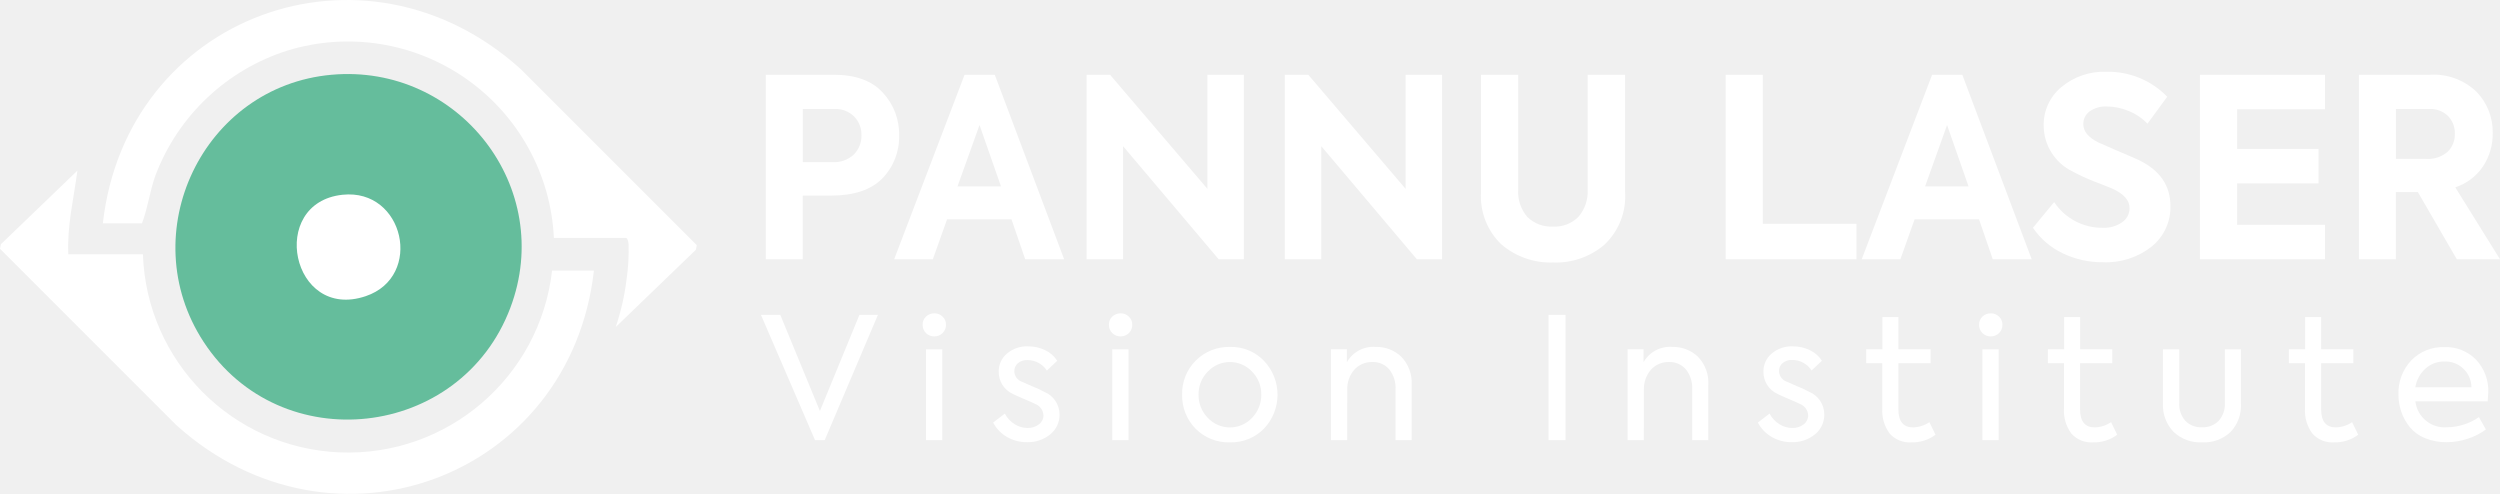
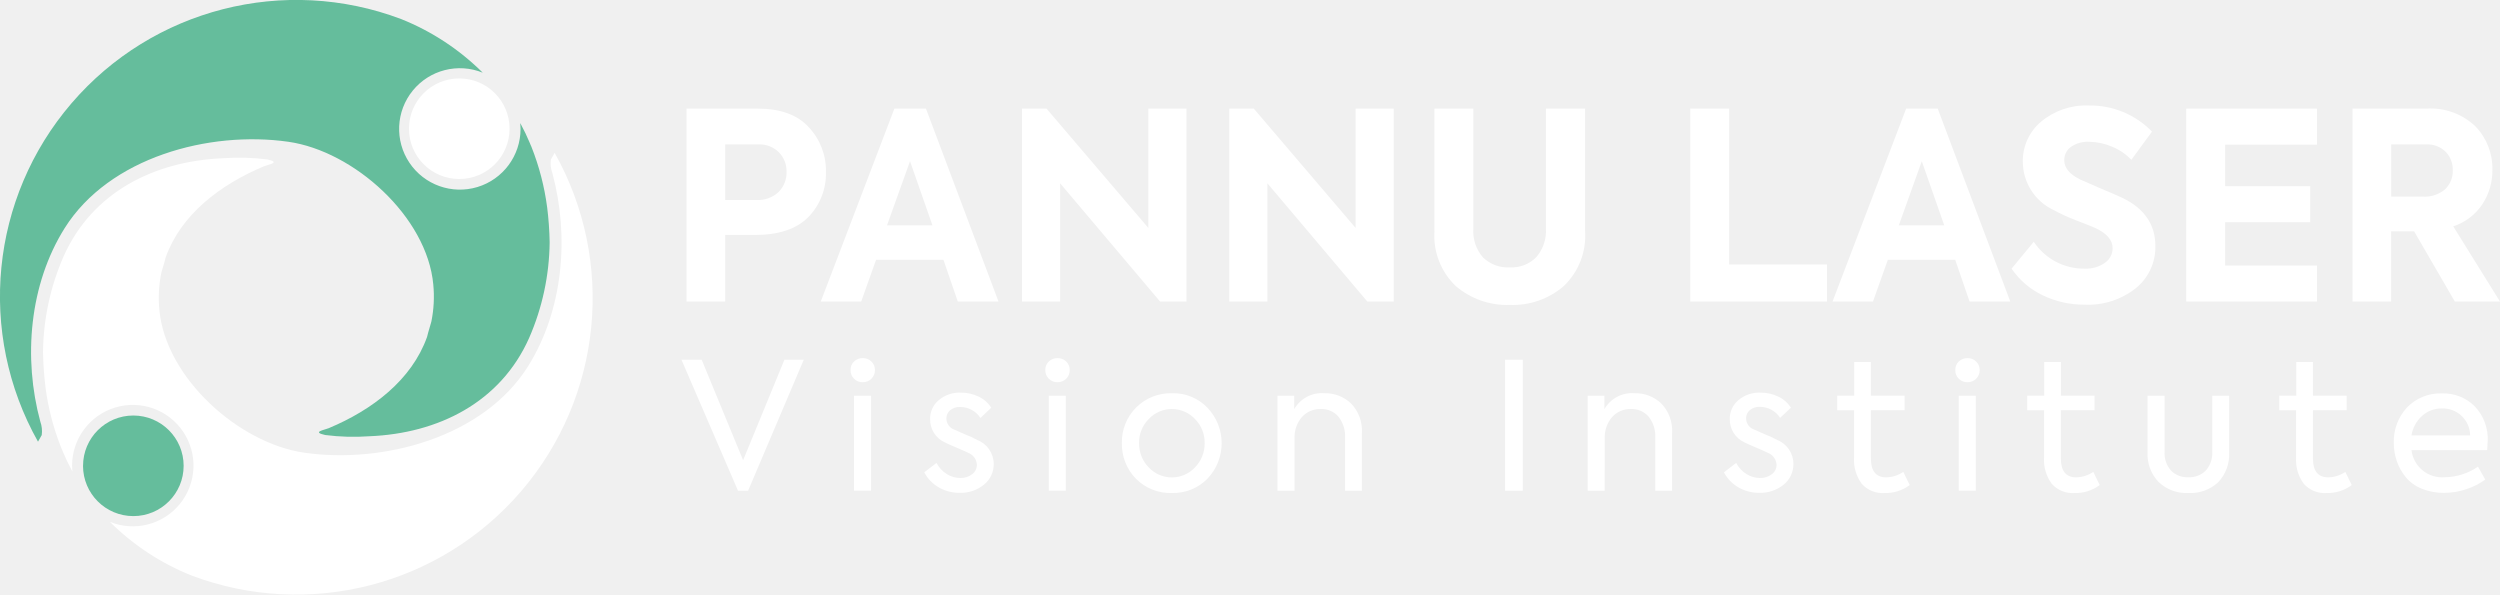
- <svg xmlns="http://www.w3.org/2000/svg" id="Group_4171" data-name="Group 4171" width="297.381" height="58.748" viewBox="0 0 297.381 58.748">
-   <defs>
-     <clipPath id="clip-path">
-       <rect id="Rectangle_5666" data-name="Rectangle 5666" width="297.381" height="58.748" fill="#fff" />
-     </clipPath>
-   </defs>
-   <g id="Group_4170" data-name="Group 4170" clip-path="url(#clip-path)">
-     <path id="Path_64444" data-name="Path 64444" d="M70.646,61.92C67.861,86.55,39.659,97.094,20.992,80.314L0,59.323l.108-.546,9.1-8.754c-.431,3.309-1.244,6.575-1.081,9.95H17A24.422,24.422,0,0,0,65.671,61.92Z" transform="translate(0 -29.729)" fill="#fff" />
-     <path id="Path_64445" data-name="Path 64445" d="M30.16,26.567C32.921,1.9,61.144-8.609,79.814,8.173l20.992,20.992-.108.546L91.166,38.9a28.668,28.668,0,0,0,1.3-5.733,23.911,23.911,0,0,0,.229-4.12c-.026-.217-.1-.746-.335-.746H83.811a24.532,24.532,0,0,0-31.7-22.286A24.787,24.787,0,0,0,36.428,20.829c-.692,1.9-.919,3.918-1.616,5.738Z" transform="translate(-17.924 0)" fill="#fff" />
-     <path id="Path_64446" data-name="Path 64446" d="M134.14,92.825c.456-.857,1.154-1.833,1.514-2.6l.432-.216c-.4.908-.9,2.527-1.947,2.812" transform="translate(-79.719 -53.494)" fill="#1780c3" />
-     <path id="Path_64447" data-name="Path 64447" d="M70.015,21.793C54.679,23.16,46.365,40.664,54.779,53.558,63.945,67.6,85.346,65.186,91.265,49.532c5.409-14.307-6.15-29.085-21.249-27.739" transform="translate(-30.565 -12.901)" fill="#65bd9c" />
-     <path id="Path_64448" data-name="Path 64448" d="M92.446,57.044c7.327-.777,9.667,9.725,2.76,12.062-8.857,3-11.685-11.115-2.76-12.062" transform="translate(-51.701 -33.877)" fill="#fff" />
-     <path id="Path_64449" data-name="Path 64449" d="M224.541,21.922h8.106q3.86,0,5.79,2.108a7.2,7.2,0,0,1,1.96,5.137,7.049,7.049,0,0,1-2.019,5.107q-2.019,2.019-6.058,2.019h-3.385v7.572h-4.395Zm4.395,10.393h3.534a3.432,3.432,0,0,0,2.539-.906,3.117,3.117,0,0,0,.906-2.3,3.049,3.049,0,0,0-.876-2.227,3.122,3.122,0,0,0-2.331-.891h-3.771Z" transform="translate(-133.444 -13.028)" fill="#fff" />
-     <path id="Path_64450" data-name="Path 64450" d="M282.384,43.866h-4.632l-1.633-4.751h-7.661l-1.692,4.751h-4.6l8.374-21.944h3.593ZM274.871,35.2l-2.553-7.3L269.7,35.2Z" transform="translate(-155.802 -13.028)" fill="#fff" />
-     <path id="Path_64451" data-name="Path 64451" d="M332.965,35.492V21.922H337.3V43.866h-3L322.928,30.414V43.866h-4.335V21.922h2.791Z" transform="translate(-189.339 -13.028)" fill="#fff" />
-     <path id="Path_64452" data-name="Path 64452" d="M391.078,35.492V21.922h4.335V43.866h-3L381.042,30.414V43.866h-4.335V21.922H379.5Z" transform="translate(-223.876 -13.028)" fill="#fff" />
-     <path id="Path_64453" data-name="Path 64453" d="M434.234,35.849V21.922h4.425v13.63a4.537,4.537,0,0,0,1.1,3.3,4.069,4.069,0,0,0,3.059,1.128,3.937,3.937,0,0,0,3-1.158,4.559,4.559,0,0,0,1.1-3.266V21.922h4.454V35.849a7.894,7.894,0,0,1-2.435,6.265,8.863,8.863,0,0,1-6.117,2.138,8.973,8.973,0,0,1-6.147-2.138,7.891,7.891,0,0,1-2.435-6.265" transform="translate(-258.064 -13.028)" fill="#fff" />
-     <path id="Path_64454" data-name="Path 64454" d="M521.521,43.866h-15.56V21.922h4.424V39.65h11.135Z" transform="translate(-300.692 -13.028)" fill="#fff" />
-     <path id="Path_64455" data-name="Path 64455" d="M566.073,43.866h-4.632l-1.634-4.751h-7.661l-1.692,4.751h-4.6l8.373-21.944h3.593ZM558.56,35.2l-2.554-7.3-2.613,7.3Z" transform="translate(-324.398 -13.028)" fill="#fff" />
-     <path id="Path_64456" data-name="Path 64456" d="M604.375,43.7a10.783,10.783,0,0,1-4.781-1.069,8.909,8.909,0,0,1-3.534-3.029l2.524-3.058a6.831,6.831,0,0,0,5.82,3.058,3.714,3.714,0,0,0,2.257-.653,2.008,2.008,0,0,0,.891-1.692q0-1.366-1.989-2.287-.239-.118-2.168-.861a21.538,21.538,0,0,1-2.583-1.188,6.076,6.076,0,0,1-3.474-5.463,5.806,5.806,0,0,1,2.078-4.573,7.919,7.919,0,0,1,5.4-1.841,9.76,9.76,0,0,1,7.215,2.97l-2.346,3.207a6.306,6.306,0,0,0-2.212-1.5,6.741,6.741,0,0,0-2.6-.549,3.317,3.317,0,0,0-2.064.579,1.832,1.832,0,0,0-.757,1.529q0,1.277,1.782,2.168l2.167.95q1.841.772,2.672,1.158,3.742,1.812,3.742,5.464a6,6,0,0,1-2.227,4.81,8.744,8.744,0,0,1-5.82,1.871" transform="translate(-354.237 -12.506)" fill="#fff" />
-     <path id="Path_64457" data-name="Path 64457" d="M659.9,43.866H645.025V21.922H659.9v4.1H649.449v4.721h9.68v4.1h-9.68v4.929H659.9Z" transform="translate(-383.337 -13.028)" fill="#fff" />
-     <path id="Path_64458" data-name="Path 64458" d="M708.425,43.866h-5.137l-4.632-7.988h-2.614v7.988h-4.394V21.922h8.4a7.364,7.364,0,0,1,5.583,2.019,6.869,6.869,0,0,1,1.93,4.929,7,7,0,0,1-1.143,3.934,6.383,6.383,0,0,1-3.311,2.509Zm-8.4-17.876h-3.979v5.939h3.593a3.549,3.549,0,0,0,2.539-.831,2.853,2.853,0,0,0,.876-2.168,2.885,2.885,0,0,0-.817-2.108,2.962,2.962,0,0,0-2.212-.831" transform="translate(-411.045 -13.028)" fill="#fff" />
-     <path id="Path_64459" data-name="Path 64459" d="M230.121,103.758l4.7-11.431h2.2l-6.331,14.9h-1.149l-6.432-14.9h2.3Z" transform="translate(-132.591 -54.869)" fill="#fff" />
-     <path id="Path_64460" data-name="Path 64460" d="M271.925,94.621a1.386,1.386,0,0,1-1.008-.394,1.334,1.334,0,0,1-.4-1,1.278,1.278,0,0,1,.4-.968,1.407,1.407,0,0,1,1.008-.383,1.337,1.337,0,0,1,.968.393,1.288,1.288,0,0,1,.4.957,1.361,1.361,0,0,1-1.371,1.392m.927,12.339h-1.936V96.153h1.936Z" transform="translate(-160.766 -54.603)" fill="#fff" />
-     <path id="Path_64461" data-name="Path 64461" d="M295.2,112.931a4.682,4.682,0,0,1-2.329-.6,4.23,4.23,0,0,1-1.684-1.734l1.392-1.068a3.216,3.216,0,0,0,1.179,1.27,2.877,2.877,0,0,0,1.5.444,2.121,2.121,0,0,0,1.381-.434,1.316,1.316,0,0,0,.535-1.058,1.528,1.528,0,0,0-.988-1.371q-.262-.141-1.351-.6-1.008-.423-1.33-.6a2.851,2.851,0,0,1-1.653-2.621,2.739,2.739,0,0,1,.968-2.158,3.648,3.648,0,0,1,2.56-.867,4.52,4.52,0,0,1,1.976.443,3.43,3.43,0,0,1,1.452,1.27l-1.23,1.169a2.722,2.722,0,0,0-2.319-1.25,1.646,1.646,0,0,0-1.129.373,1.2,1.2,0,0,0-.424.938,1.358,1.358,0,0,0,.908,1.27l1.19.524a11.418,11.418,0,0,1,1.451.665,2.932,2.932,0,0,1,1.835,2.722A2.981,2.981,0,0,1,298,111.984a4.163,4.163,0,0,1-2.8.947" transform="translate(-173.051 -60.333)" fill="#fff" />
-     <path id="Path_64462" data-name="Path 64462" d="M326.54,94.621a1.387,1.387,0,0,1-1.008-.394,1.334,1.334,0,0,1-.4-1,1.278,1.278,0,0,1,.4-.968,1.407,1.407,0,0,1,1.008-.383,1.339,1.339,0,0,1,.968.393,1.288,1.288,0,0,1,.4.957,1.36,1.36,0,0,1-1.371,1.392m.927,12.339h-1.936V96.153h1.936Z" transform="translate(-193.223 -54.603)" fill="#fff" />
-     <path id="Path_64463" data-name="Path 64463" d="M352.283,113.07a5.511,5.511,0,0,1-4.093-1.633,5.62,5.62,0,0,1-1.593-4.053,5.546,5.546,0,0,1,5.686-5.665,5.385,5.385,0,0,1,4.052,1.653,5.846,5.846,0,0,1,0,8.065,5.461,5.461,0,0,1-4.052,1.633m3.73-5.685a3.781,3.781,0,0,0-1.088-2.722,3.61,3.61,0,0,0-5.283,0,3.78,3.78,0,0,0-1.089,2.722,3.872,3.872,0,0,0,1.089,2.762,3.61,3.61,0,0,0,5.283,0,3.873,3.873,0,0,0,1.088-2.762" transform="translate(-205.982 -60.451)" fill="#fff" />
-     <path id="Path_64464" data-name="Path 64464" d="M392.165,112.807h-1.936V102h1.9v1.532a3.624,3.624,0,0,1,3.428-1.815,4.249,4.249,0,0,1,3.044,1.17,4.427,4.427,0,0,1,1.23,3.367v6.553h-1.915V106.8a3.563,3.563,0,0,0-.756-2.42,2.532,2.532,0,0,0-2.006-.867,2.793,2.793,0,0,0-2.157.927,3.488,3.488,0,0,0-.827,2.379Z" transform="translate(-231.912 -60.451)" fill="#fff" />
-     <rect id="Rectangle_5665" data-name="Rectangle 5665" width="2.016" height="14.899" transform="translate(184.204 37.457)" fill="#fff" />
-     <path id="Path_64465" data-name="Path 64465" d="M479.132,112.807H477.2V102h1.9v1.532a3.624,3.624,0,0,1,3.428-1.815,4.249,4.249,0,0,1,3.044,1.17,4.427,4.427,0,0,1,1.23,3.367v6.553h-1.915V106.8a3.563,3.563,0,0,0-.756-2.42,2.532,2.532,0,0,0-2.006-.867,2.793,2.793,0,0,0-2.157.927,3.488,3.488,0,0,0-.827,2.379Z" transform="translate(-283.596 -60.451)" fill="#fff" />
-     <path id="Path_64466" data-name="Path 64466" d="M519.424,112.931a4.682,4.682,0,0,1-2.329-.6,4.228,4.228,0,0,1-1.684-1.734l1.391-1.068a3.219,3.219,0,0,0,1.179,1.27,2.878,2.878,0,0,0,1.5.444,2.121,2.121,0,0,0,1.381-.434,1.317,1.317,0,0,0,.534-1.058,1.528,1.528,0,0,0-.988-1.371q-.262-.141-1.351-.6-1.008-.423-1.331-.6a2.852,2.852,0,0,1-1.653-2.621,2.739,2.739,0,0,1,.968-2.158,3.647,3.647,0,0,1,2.56-.867,4.521,4.521,0,0,1,1.976.443,3.432,3.432,0,0,1,1.452,1.27L521.8,104.4a2.722,2.722,0,0,0-2.319-1.25,1.648,1.648,0,0,0-1.129.373,1.2,1.2,0,0,0-.424.938,1.358,1.358,0,0,0,.908,1.27l1.19.524a11.45,11.45,0,0,1,1.452.665,2.932,2.932,0,0,1,1.835,2.722,2.981,2.981,0,0,1-1.089,2.339,4.161,4.161,0,0,1-2.8.947" transform="translate(-306.308 -60.333)" fill="#fff" />
-     <path id="Path_64467" data-name="Path 64467" d="M554.689,105.472l.726,1.492a4.562,4.562,0,0,1-2.883.908,3.162,3.162,0,0,1-2.571-1.048,4.564,4.564,0,0,1-.877-3V98.455h-1.916V96.8H549.1V92.971H551V96.8h3.831v1.653H551v5.5q0,2.138,1.754,2.138a3.615,3.615,0,0,0,1.936-.625" transform="translate(-325.181 -55.252)" fill="#fff" />
-     <path id="Path_64468" data-name="Path 64468" d="M581.676,94.621a1.385,1.385,0,0,1-1.008-.394,1.334,1.334,0,0,1-.4-1,1.278,1.278,0,0,1,.4-.968,1.406,1.406,0,0,1,1.008-.383,1.338,1.338,0,0,1,.968.393,1.288,1.288,0,0,1,.4.957,1.361,1.361,0,0,1-1.371,1.392m.927,12.339h-1.936V96.153H582.6Z" transform="translate(-344.85 -54.603)" fill="#fff" />
-     <path id="Path_64469" data-name="Path 64469" d="M607.961,105.472l.726,1.492a4.562,4.562,0,0,1-2.883.908,3.162,3.162,0,0,1-2.571-1.048,4.563,4.563,0,0,1-.877-3V98.455H600.44V96.8h1.936V92.971h1.9V96.8H608.1v1.653h-3.831v5.5q0,2.138,1.754,2.138a3.615,3.615,0,0,0,1.936-.625" transform="translate(-356.84 -55.252)" fill="#fff" />
-     <path id="Path_64470" data-name="Path 64470" d="M638.82,113.483a4.582,4.582,0,0,1-3.377-1.25,4.527,4.527,0,0,1-1.26-3.367v-6.452h1.936v6.391a2.989,2.989,0,0,0,.715,2.107,2.569,2.569,0,0,0,1.986.776,2.6,2.6,0,0,0,2-.776,2.963,2.963,0,0,0,.726-2.107v-6.391h1.915v6.452a4.556,4.556,0,0,1-1.24,3.387,4.611,4.611,0,0,1-3.4,1.23" transform="translate(-376.893 -60.864)" fill="#fff" />
-     <path id="Path_64471" data-name="Path 64471" d="M678.627,105.472l.726,1.492a4.562,4.562,0,0,1-2.883.908,3.162,3.162,0,0,1-2.571-1.048,4.563,4.563,0,0,1-.877-3V98.455h-1.916V96.8h1.936V92.971h1.9V96.8h3.831v1.653h-3.831v5.5q0,2.138,1.754,2.138a3.615,3.615,0,0,0,1.936-.625" transform="translate(-398.837 -55.252)" fill="#fff" />
-     <path id="Path_64472" data-name="Path 64472" d="M713.895,107.232q0,.2-.06.988h-8.609a3.514,3.514,0,0,0,3.79,3.085,6.465,6.465,0,0,0,2-.333,6.255,6.255,0,0,0,1.774-.877l.827,1.472a7.476,7.476,0,0,1-2.1,1.079,7.71,7.71,0,0,1-2.541.433,6.629,6.629,0,0,1-2.611-.484,4.538,4.538,0,0,1-1.8-1.311,6.023,6.023,0,0,1-1.008-1.814,6.293,6.293,0,0,1-.343-2.077,5.667,5.667,0,0,1,1.513-4.032,5.239,5.239,0,0,1,3.951-1.593,5.037,5.037,0,0,1,3.75,1.472,5.4,5.4,0,0,1,1.472,3.992m-8.669-.685H711.9a3.1,3.1,0,0,0-3.226-3.065,3.251,3.251,0,0,0-2.258.857,3.782,3.782,0,0,0-1.19,2.208" transform="translate(-417.915 -60.48)" fill="#fff" />
+ <svg xmlns="http://www.w3.org/2000/svg" width="284.381" height="67.629" viewBox="0 0 284.381 67.629">
+   <g id="Group_4242" data-name="Group 4242" transform="translate(13673 -146)">
+     <g id="Group_4240" data-name="Group 4240" transform="translate(92 36.636)">
+       <path id="Path_64563" data-name="Path 64563" d="M62.239,23.577a28.816,28.816,0,0,0-1.782-6.865q-.075-.176-.153-.35l0-.015A25.7,25.7,0,0,0,59.181,14c.021.221.033.444.033.67a6.906,6.906,0,1,1-4.3-6.4,27.776,27.776,0,0,0-9.292-6.106,33.724,33.724,0,0,0-41.3,48.078l.383-.676a.27.27,0,0,0,.043-.076l0,0h0a3.214,3.214,0,0,0-.163-1.533c-1.959-7.209-1.258-15.6,2.78-22.022C12.418,17.9,23.8,14.838,32.8,16.127c7.464,1.069,15.789,8.532,16.489,16.25a14.245,14.245,0,0,1-.224,4.219L48.7,37.853l-.121.474c-1.736,4.873-6.186,8.29-11.2,10.385-.486.2-1.97.43-.379.773a25.325,25.325,0,0,0,5.015.14c7.853-.319,14.918-3.862,18.171-11.173a27.92,27.92,0,0,0,2.338-10.889,36.958,36.958,0,0,0-.284-3.986" transform="translate(-13765 109.364)" fill="#65bd9c" />
+       <path id="Path_64564" data-name="Path 64564" d="M436.314,87.191a5.721,5.721,0,1,1-5.721-5.721,5.721,5.721,0,0,1,5.721,5.721" transform="translate(-14143.351 36.815)" fill="#fff" />
+       <path id="Path_64565" data-name="Path 64565" d="M44.924,185.452a28.824,28.824,0,0,0,1.782,6.865q.075.176.153.35l0,.015a25.681,25.681,0,0,0,1.125,2.348c-.021-.221-.033-.444-.033-.67a6.906,6.906,0,1,1,4.3,6.4,27.776,27.776,0,0,0,9.292,6.107,33.724,33.724,0,0,0,41.3-48.078l-.383.676a.27.27,0,0,0-.043.076l0,0h0a3.214,3.214,0,0,0,.163,1.533c1.959,7.209,1.258,15.6-2.78,22.022-5.049,8.031-16.427,11.092-25.431,9.8-7.464-1.069-15.789-8.532-16.489-16.25a14.245,14.245,0,0,1,.224-4.219l.365-1.257.121-.474c1.736-4.873,6.186-8.29,11.2-10.385.486-.2,1.97-.43.379-.773a25.328,25.328,0,0,0-5.015-.14c-7.853.319-14.918,3.862-18.171,11.173a27.921,27.921,0,0,0-2.338,10.889,36.929,36.929,0,0,0,.284,3.986" transform="translate(-13804.752 -32.036)" fill="#fff" />
+       <path id="Path_64566" data-name="Path 64566" d="M86.282,437.388A5.721,5.721,0,1,1,92,443.109a5.721,5.721,0,0,1-5.721-5.721" transform="translate(-13841.835 -275.037)" fill="#65bd9c" />
+       <rect id="Rectangle_5694" data-name="Rectangle 5694" width="67.411" height="67.629" transform="translate(-13765 109.364)" fill="none" />
+     </g>
+     <g id="Group_4241" data-name="Group 4241" transform="translate(-118 261.463)">
+       <path id="Path_64449" data-name="Path 64449" d="M224.541,21.922h8.106q3.86,0,5.79,2.108a7.2,7.2,0,0,1,1.96,5.137,7.049,7.049,0,0,1-2.019,5.107q-2.019,2.019-6.058,2.019h-3.385v7.572h-4.395Zm4.395,10.393h3.534a3.432,3.432,0,0,0,2.539-.906,3.117,3.117,0,0,0,.906-2.3,3.049,3.049,0,0,0-.876-2.227,3.122,3.122,0,0,0-2.331-.891h-3.771Z" transform="translate(-13701.444 -125.028)" fill="#fff" />
+       <path id="Path_64450" data-name="Path 64450" d="M282.384,43.866h-4.632l-1.633-4.751h-7.661l-1.692,4.751h-4.6l8.374-21.944h3.593ZM274.871,35.2l-2.553-7.3L269.7,35.2Z" transform="translate(-13723.802 -125.028)" fill="#fff" />
+       <path id="Path_64451" data-name="Path 64451" d="M332.965,35.492V21.922H337.3V43.866h-3L322.928,30.414V43.866h-4.335V21.922h2.791Z" transform="translate(-13757.339 -125.028)" fill="#fff" />
+       <path id="Path_64452" data-name="Path 64452" d="M391.078,35.492V21.922h4.335V43.866h-3L381.042,30.414V43.866h-4.335V21.922H379.5Z" transform="translate(-13791.876 -125.028)" fill="#fff" />
+       <path id="Path_64453" data-name="Path 64453" d="M434.234,35.849V21.922h4.425v13.63a4.537,4.537,0,0,0,1.1,3.3,4.069,4.069,0,0,0,3.059,1.128,3.937,3.937,0,0,0,3-1.158,4.559,4.559,0,0,0,1.1-3.266V21.922h4.454V35.849a7.894,7.894,0,0,1-2.435,6.265,8.863,8.863,0,0,1-6.117,2.138,8.973,8.973,0,0,1-6.147-2.138,7.891,7.891,0,0,1-2.435-6.265" transform="translate(-13826.064 -125.028)" fill="#fff" />
+       <path id="Path_64454" data-name="Path 64454" d="M521.521,43.866h-15.56V21.922h4.424V39.65h11.135Z" transform="translate(-13868.691 -125.028)" fill="#fff" />
+       <path id="Path_64455" data-name="Path 64455" d="M566.073,43.866h-4.632l-1.634-4.751h-7.661l-1.692,4.751h-4.6l8.373-21.944h3.593ZM558.56,35.2l-2.554-7.3-2.613,7.3Z" transform="translate(-13892.398 -125.028)" fill="#fff" />
+       <path id="Path_64456" data-name="Path 64456" d="M604.375,43.7a10.783,10.783,0,0,1-4.781-1.069,8.909,8.909,0,0,1-3.534-3.029l2.524-3.058a6.831,6.831,0,0,0,5.82,3.058,3.714,3.714,0,0,0,2.257-.653,2.008,2.008,0,0,0,.891-1.692q0-1.366-1.989-2.287-.239-.118-2.168-.861a21.538,21.538,0,0,1-2.583-1.188,6.076,6.076,0,0,1-3.474-5.463,5.806,5.806,0,0,1,2.078-4.573,7.919,7.919,0,0,1,5.4-1.841,9.76,9.76,0,0,1,7.215,2.97l-2.346,3.207a6.306,6.306,0,0,0-2.212-1.5,6.741,6.741,0,0,0-2.6-.549,3.317,3.317,0,0,0-2.064.579,1.832,1.832,0,0,0-.757,1.529q0,1.277,1.782,2.168l2.167.95q1.841.772,2.672,1.158,3.742,1.812,3.742,5.464a6,6,0,0,1-2.227,4.81,8.744,8.744,0,0,1-5.82,1.871" transform="translate(-13922.237 -124.506)" fill="#fff" />
+       <path id="Path_64457" data-name="Path 64457" d="M659.9,43.866H645.025V21.922H659.9v4.1H649.449v4.721h9.68v4.1h-9.68v4.929H659.9Z" transform="translate(-13951.337 -125.028)" fill="#fff" />
+       <path id="Path_64458" data-name="Path 64458" d="M708.425,43.866h-5.137l-4.632-7.988h-2.614v7.988h-4.394V21.922h8.4a7.364,7.364,0,0,1,5.583,2.019,6.869,6.869,0,0,1,1.93,4.929,7,7,0,0,1-1.143,3.934,6.383,6.383,0,0,1-3.311,2.509Zm-8.4-17.876h-3.979v5.939h3.593a3.549,3.549,0,0,0,2.539-.831,2.853,2.853,0,0,0,.876-2.168,2.885,2.885,0,0,0-.817-2.108,2.962,2.962,0,0,0-2.212-.831" transform="translate(-13979.045 -125.028)" fill="#fff" />
+       <path id="Path_64459" data-name="Path 64459" d="M230.121,103.758l4.7-11.431h2.2l-6.331,14.9h-1.149l-6.432-14.9h2.3Z" transform="translate(-13700.591 -166.869)" fill="#fff" />
+       <path id="Path_64460" data-name="Path 64460" d="M271.925,94.621a1.386,1.386,0,0,1-1.008-.394,1.334,1.334,0,0,1-.4-1,1.278,1.278,0,0,1,.4-.968,1.407,1.407,0,0,1,1.008-.383,1.337,1.337,0,0,1,.968.393,1.288,1.288,0,0,1,.4.957,1.361,1.361,0,0,1-1.371,1.392m.927,12.339h-1.936V96.153h1.936Z" transform="translate(-13728.766 -166.603)" fill="#fff" />
+       <path id="Path_64461" data-name="Path 64461" d="M295.2,112.931a4.682,4.682,0,0,1-2.329-.6,4.23,4.23,0,0,1-1.684-1.734l1.392-1.068a3.216,3.216,0,0,0,1.179,1.27,2.877,2.877,0,0,0,1.5.444,2.121,2.121,0,0,0,1.381-.434,1.316,1.316,0,0,0,.535-1.058,1.528,1.528,0,0,0-.988-1.371q-.262-.141-1.351-.6-1.008-.423-1.33-.6a2.851,2.851,0,0,1-1.653-2.621,2.739,2.739,0,0,1,.968-2.158,3.648,3.648,0,0,1,2.56-.867,4.52,4.52,0,0,1,1.976.443,3.43,3.43,0,0,1,1.452,1.27l-1.23,1.169a2.722,2.722,0,0,0-2.319-1.25,1.646,1.646,0,0,0-1.129.373,1.2,1.2,0,0,0-.424.938,1.358,1.358,0,0,0,.908,1.27l1.19.524a11.418,11.418,0,0,1,1.451.665,2.932,2.932,0,0,1,1.835,2.722A2.981,2.981,0,0,1,298,111.984a4.163,4.163,0,0,1-2.8.947" transform="translate(-13741.051 -172.333)" fill="#fff" />
+       <path id="Path_64462" data-name="Path 64462" d="M326.54,94.621a1.387,1.387,0,0,1-1.008-.394,1.334,1.334,0,0,1-.4-1,1.278,1.278,0,0,1,.4-.968,1.407,1.407,0,0,1,1.008-.383,1.339,1.339,0,0,1,.968.393,1.288,1.288,0,0,1,.4.957,1.36,1.36,0,0,1-1.371,1.392m.927,12.339h-1.936V96.153h1.936Z" transform="translate(-13761.224 -166.603)" fill="#fff" />
+       <path id="Path_64463" data-name="Path 64463" d="M352.283,113.07a5.511,5.511,0,0,1-4.093-1.633,5.62,5.62,0,0,1-1.593-4.053,5.546,5.546,0,0,1,5.686-5.665,5.385,5.385,0,0,1,4.052,1.653,5.846,5.846,0,0,1,0,8.065,5.461,5.461,0,0,1-4.052,1.633m3.73-5.685a3.781,3.781,0,0,0-1.088-2.722,3.61,3.61,0,0,0-5.283,0,3.78,3.78,0,0,0-1.089,2.722,3.872,3.872,0,0,0,1.089,2.762,3.61,3.61,0,0,0,5.283,0,3.873,3.873,0,0,0,1.088-2.762" transform="translate(-13773.981 -172.451)" fill="#fff" />
+       <path id="Path_64464" data-name="Path 64464" d="M392.165,112.807h-1.936V102h1.9v1.532a3.624,3.624,0,0,1,3.428-1.815,4.249,4.249,0,0,1,3.044,1.17,4.427,4.427,0,0,1,1.23,3.367v6.553h-1.915V106.8a3.563,3.563,0,0,0-.756-2.42,2.532,2.532,0,0,0-2.006-.867,2.793,2.793,0,0,0-2.157.927,3.488,3.488,0,0,0-.827,2.379Z" transform="translate(-13799.912 -172.451)" fill="#fff" />
+       <rect id="Rectangle_5665" data-name="Rectangle 5665" width="2.016" height="14.899" transform="translate(-13383.796 -74.543)" fill="#fff" />
+       <path id="Path_64465" data-name="Path 64465" d="M479.132,112.807H477.2V102h1.9v1.532a3.624,3.624,0,0,1,3.428-1.815,4.249,4.249,0,0,1,3.044,1.17,4.427,4.427,0,0,1,1.23,3.367v6.553h-1.915V106.8a3.563,3.563,0,0,0-.756-2.42,2.532,2.532,0,0,0-2.006-.867,2.793,2.793,0,0,0-2.157.927,3.488,3.488,0,0,0-.827,2.379Z" transform="translate(-13851.597 -172.451)" fill="#fff" />
+       <path id="Path_64466" data-name="Path 64466" d="M519.424,112.931a4.682,4.682,0,0,1-2.329-.6,4.228,4.228,0,0,1-1.684-1.734l1.391-1.068a3.219,3.219,0,0,0,1.179,1.27,2.878,2.878,0,0,0,1.5.444,2.121,2.121,0,0,0,1.381-.434,1.317,1.317,0,0,0,.534-1.058,1.528,1.528,0,0,0-.988-1.371q-.262-.141-1.351-.6-1.008-.423-1.331-.6a2.852,2.852,0,0,1-1.653-2.621,2.739,2.739,0,0,1,.968-2.158,3.647,3.647,0,0,1,2.56-.867,4.521,4.521,0,0,1,1.976.443,3.432,3.432,0,0,1,1.452,1.27L521.8,104.4a2.722,2.722,0,0,0-2.319-1.25,1.648,1.648,0,0,0-1.129.373,1.2,1.2,0,0,0-.424.938,1.358,1.358,0,0,0,.908,1.27l1.19.524a11.45,11.45,0,0,1,1.452.665,2.932,2.932,0,0,1,1.835,2.722,2.981,2.981,0,0,1-1.089,2.339,4.161,4.161,0,0,1-2.8.947" transform="translate(-13874.308 -172.333)" fill="#fff" />
+       <path id="Path_64467" data-name="Path 64467" d="M554.689,105.472l.726,1.492a4.562,4.562,0,0,1-2.883.908,3.162,3.162,0,0,1-2.571-1.048,4.564,4.564,0,0,1-.877-3V98.455h-1.916V96.8H549.1V92.971H551V96.8h3.831v1.653H551v5.5q0,2.138,1.754,2.138a3.615,3.615,0,0,0,1.936-.625" transform="translate(-13893.181 -167.252)" fill="#fff" />
+       <path id="Path_64468" data-name="Path 64468" d="M581.676,94.621a1.385,1.385,0,0,1-1.008-.394,1.334,1.334,0,0,1-.4-1,1.278,1.278,0,0,1,.4-.968,1.406,1.406,0,0,1,1.008-.383,1.338,1.338,0,0,1,.968.393,1.288,1.288,0,0,1,.4.957,1.361,1.361,0,0,1-1.371,1.392m.927,12.339h-1.936V96.153H582.6Z" transform="translate(-13912.85 -166.603)" fill="#fff" />
+       <path id="Path_64469" data-name="Path 64469" d="M607.961,105.472l.726,1.492a4.562,4.562,0,0,1-2.883.908,3.162,3.162,0,0,1-2.571-1.048,4.563,4.563,0,0,1-.877-3V98.455H600.44V96.8h1.936V92.971h1.9V96.8H608.1v1.653h-3.831v5.5q0,2.138,1.754,2.138a3.615,3.615,0,0,0,1.936-.625" transform="translate(-13924.84 -167.252)" fill="#fff" />
+       <path id="Path_64470" data-name="Path 64470" d="M638.82,113.483a4.582,4.582,0,0,1-3.377-1.25,4.527,4.527,0,0,1-1.26-3.367v-6.452h1.936v6.391a2.989,2.989,0,0,0,.715,2.107,2.569,2.569,0,0,0,1.986.776,2.6,2.6,0,0,0,2-.776,2.963,2.963,0,0,0,.726-2.107v-6.391h1.915v6.452a4.556,4.556,0,0,1-1.24,3.387,4.611,4.611,0,0,1-3.4,1.23" transform="translate(-13944.894 -172.864)" fill="#fff" />
+       <path id="Path_64471" data-name="Path 64471" d="M678.627,105.472l.726,1.492a4.562,4.562,0,0,1-2.883.908,3.162,3.162,0,0,1-2.571-1.048,4.563,4.563,0,0,1-.877-3V98.455h-1.916V96.8h1.936V92.971h1.9V96.8h3.831v1.653h-3.831v5.5q0,2.138,1.754,2.138a3.615,3.615,0,0,0,1.936-.625" transform="translate(-13966.837 -167.252)" fill="#fff" />
+       <path id="Path_64472" data-name="Path 64472" d="M713.895,107.232q0,.2-.06.988h-8.609a3.514,3.514,0,0,0,3.79,3.085,6.465,6.465,0,0,0,2-.333,6.255,6.255,0,0,0,1.774-.877l.827,1.472a7.476,7.476,0,0,1-2.1,1.079,7.71,7.71,0,0,1-2.541.433,6.629,6.629,0,0,1-2.611-.484,4.538,4.538,0,0,1-1.8-1.311,6.023,6.023,0,0,1-1.008-1.814,6.293,6.293,0,0,1-.343-2.077,5.667,5.667,0,0,1,1.513-4.032,5.239,5.239,0,0,1,3.951-1.593,5.037,5.037,0,0,1,3.75,1.472,5.4,5.4,0,0,1,1.472,3.992m-8.669-.685H711.9a3.1,3.1,0,0,0-3.226-3.065,3.251,3.251,0,0,0-2.258.857,3.782,3.782,0,0,0-1.19,2.208" transform="translate(-13985.915 -172.48)" fill="#fff" />
+     </g>
  </g>
</svg>
